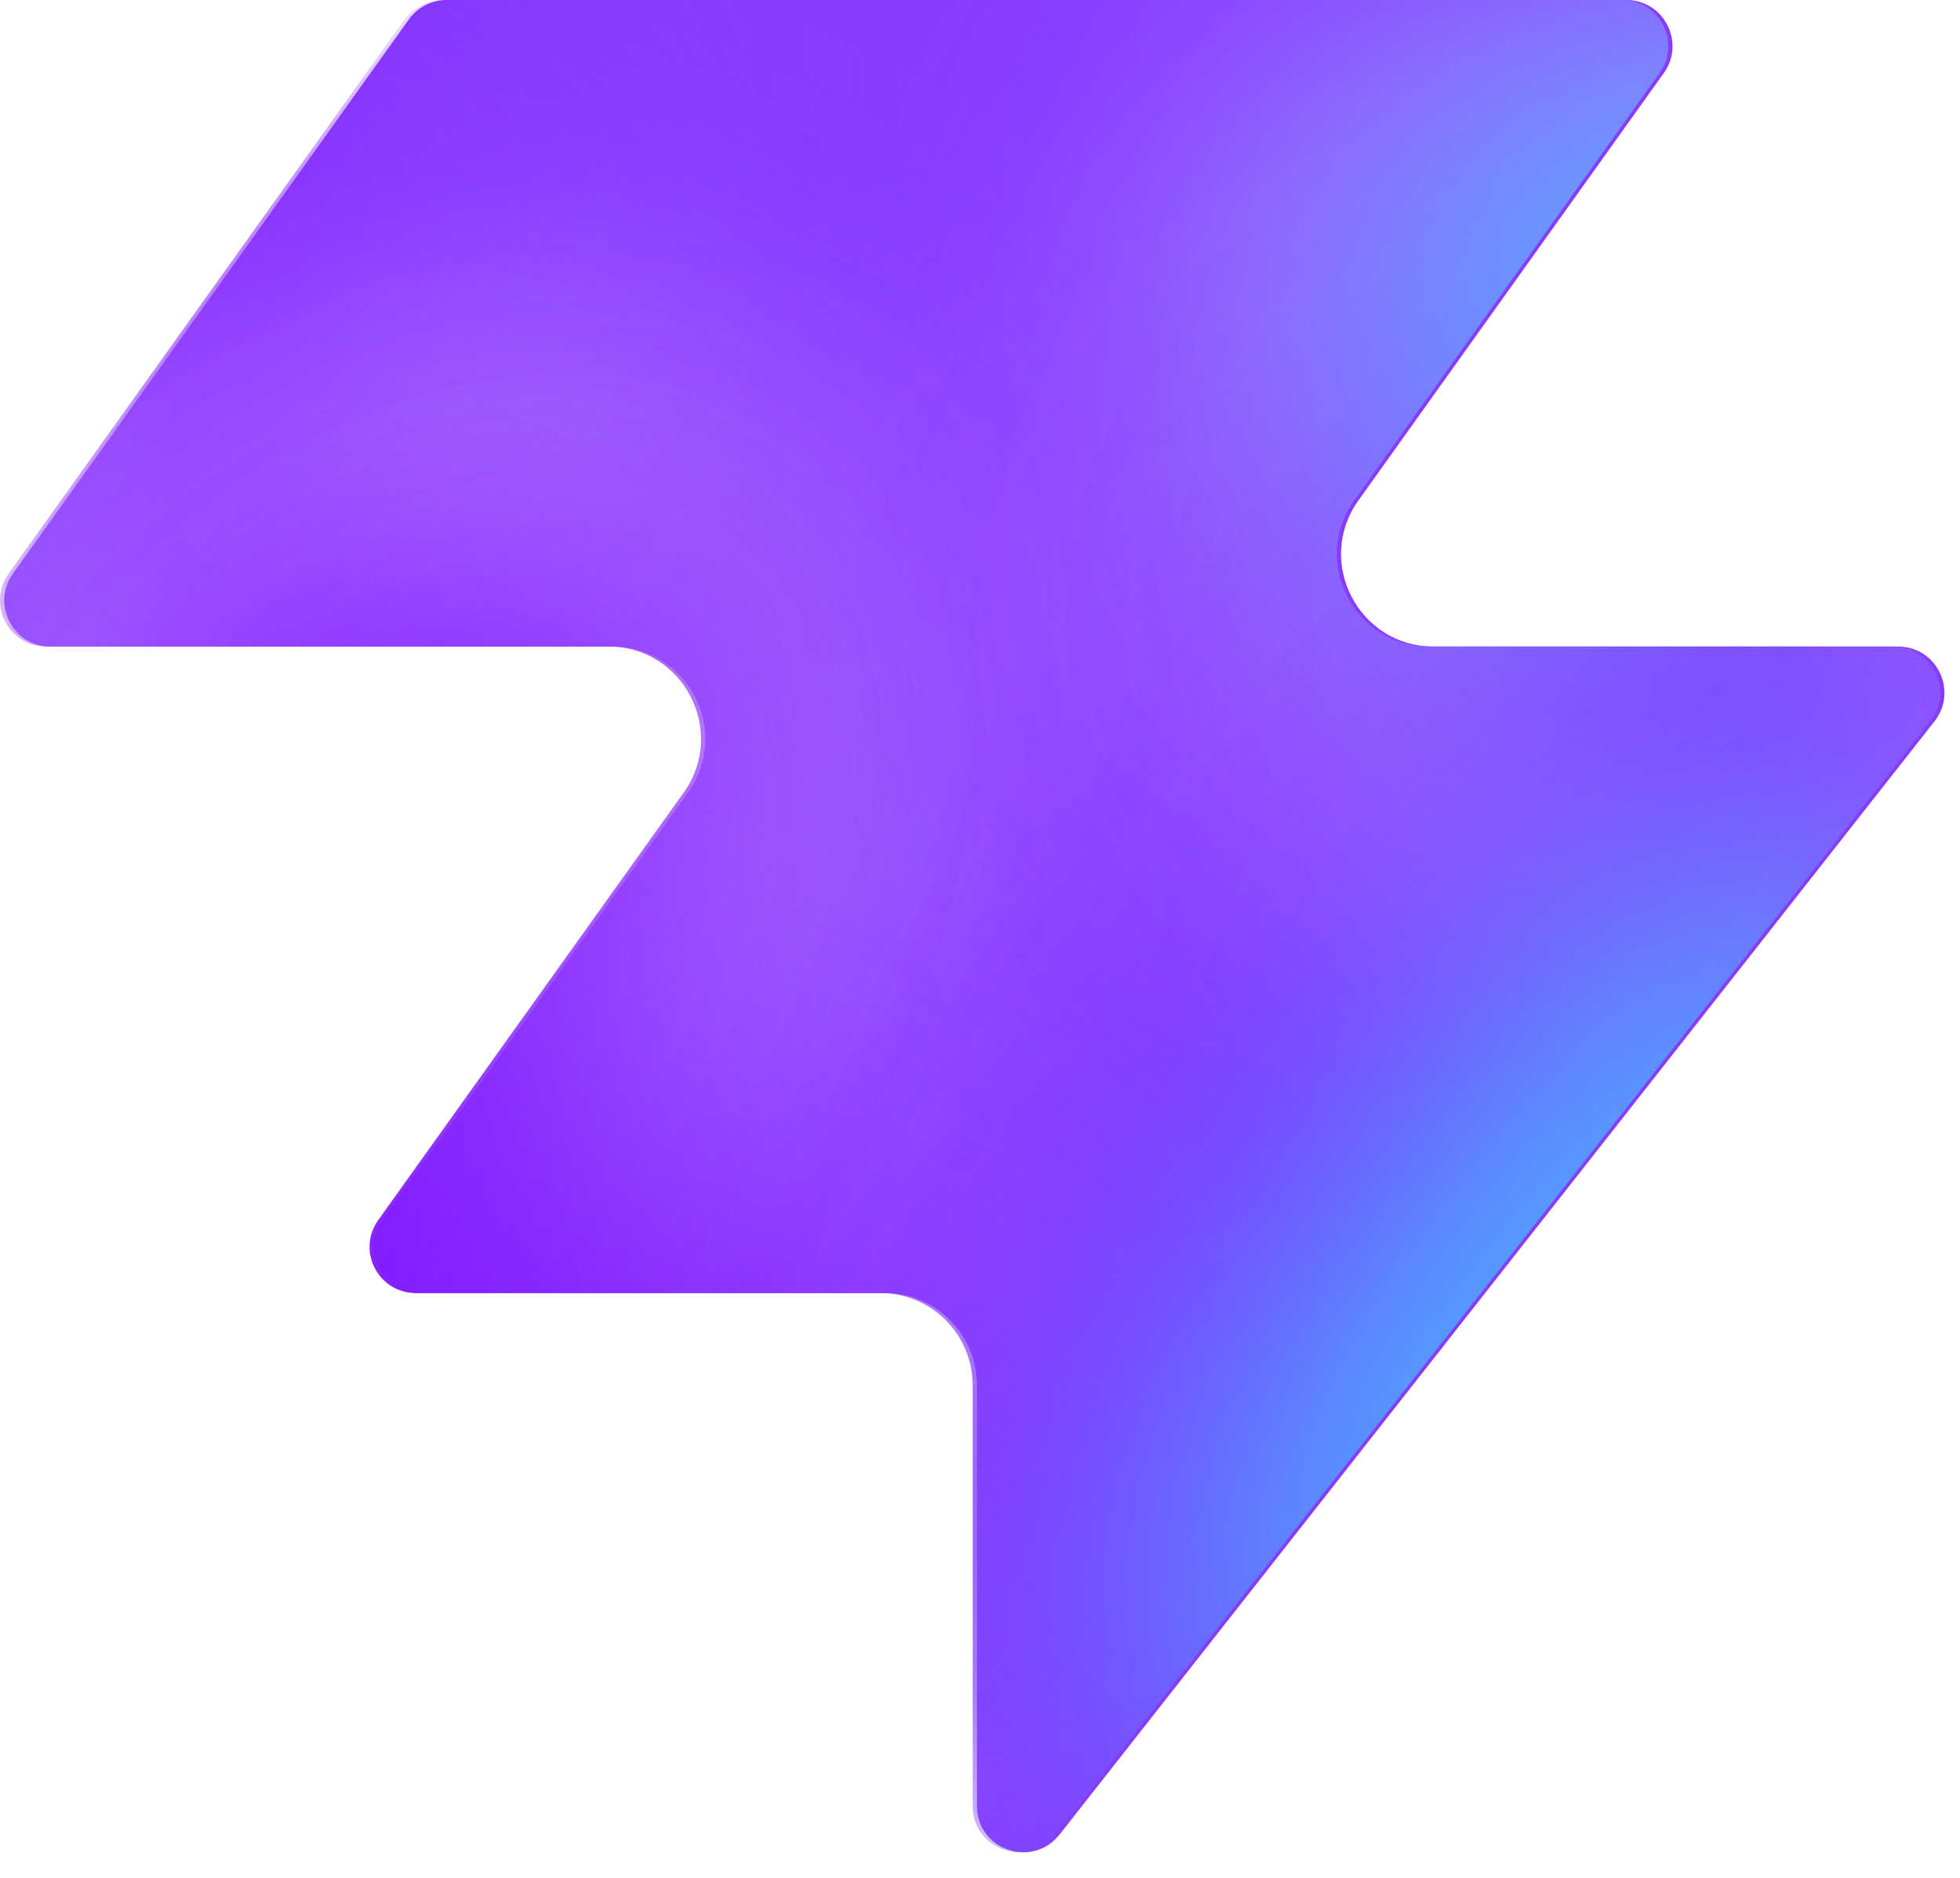
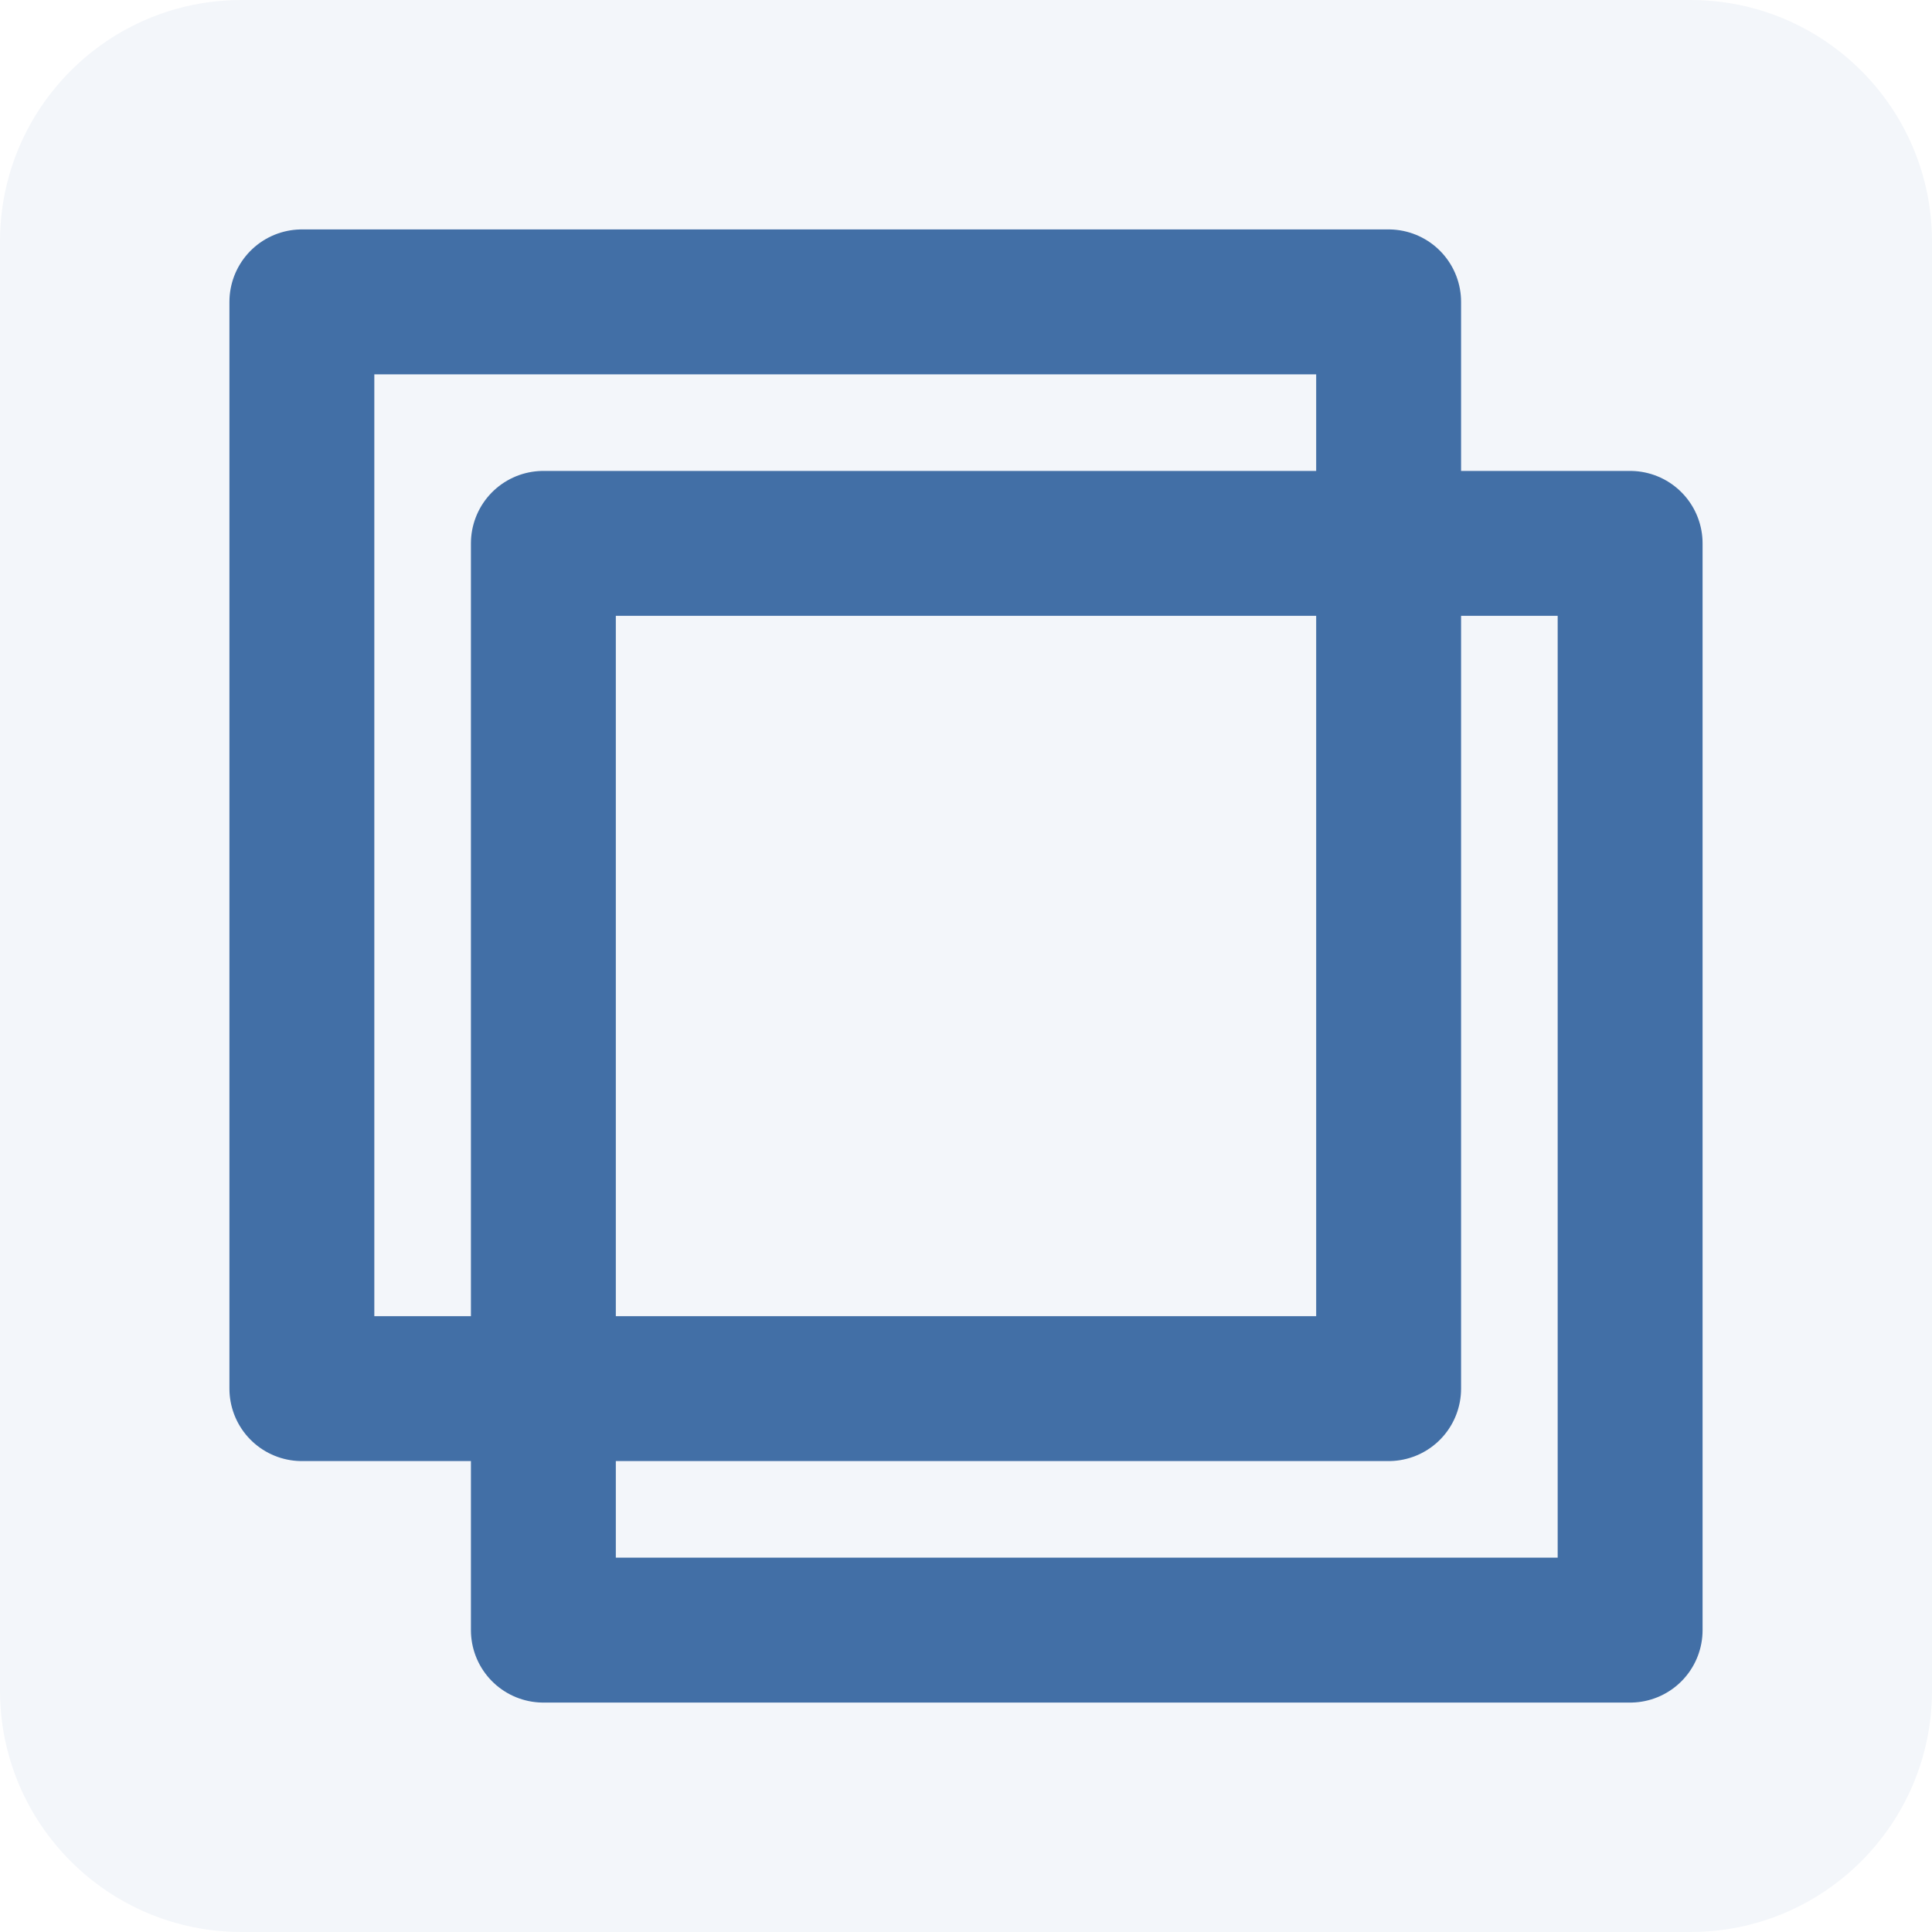
- <svg xmlns="http://www.w3.org/2000/svg" width="48" height="46" fill="none" viewBox="0 0 48 46">
-   <path fill="#863bff" d="M25.946 44.938c-.664.845-2.021.375-2.021-.698V33.937a2.26 2.26 0 0 0-2.262-2.262H10.287c-.92 0-1.456-1.04-.92-1.788l7.48-10.471c1.07-1.497 0-3.578-1.842-3.578H1.237c-.92 0-1.456-1.04-.92-1.788L10.013.474c.214-.297.556-.474.92-.474h28.894c.92 0 1.456 1.04.92 1.788l-7.48 10.471c-1.07 1.498 0 3.579 1.842 3.579h11.377c.943 0 1.473 1.088.89 1.83L25.947 44.94z" style="fill:#863bff;fill:color(display-p3 .525 .23 1);fill-opacity:1" />
-   <mask id="a" width="48" height="46" x="0" y="0" maskUnits="userSpaceOnUse" style="mask-type:alpha">
-     <path fill="#000" d="M25.842 44.938c-.664.844-2.021.375-2.021-.698V33.937a2.26 2.26 0 0 0-2.262-2.262H10.183c-.92 0-1.456-1.04-.92-1.788l7.48-10.471c1.07-1.498 0-3.579-1.842-3.579H1.133c-.92 0-1.456-1.04-.92-1.787L9.91.473c.214-.297.556-.474.92-.474h28.894c.92 0 1.456 1.04.92 1.788l-7.48 10.471c-1.07 1.498 0 3.578 1.842 3.578h11.377c.943 0 1.473 1.088.89 1.832L25.843 44.94z" style="fill:#000;fill-opacity:1" />
-   </mask>
-   <g mask="url(#a)">
-     <g filter="url(#b)">
-       <ellipse cx="5.508" cy="14.704" fill="#ede6ff" rx="5.508" ry="14.704" style="fill:#ede6ff;fill:color(display-p3 .927 .903 1);fill-opacity:1" transform="matrix(.00324 1 1 -.00324 -4.47 31.516)" />
-     </g>
-     <g filter="url(#c)">
-       <ellipse cx="10.399" cy="29.851" fill="#ede6ff" rx="10.399" ry="29.851" style="fill:#ede6ff;fill:color(display-p3 .927 .903 1);fill-opacity:1" transform="matrix(.00324 1 1 -.00324 -39.328 7.883)" />
-     </g>
-     <g filter="url(#d)">
-       <ellipse cx="5.508" cy="30.487" fill="#7e14ff" rx="5.508" ry="30.487" style="fill:#7e14ff;fill:color(display-p3 .492 .077 1);fill-opacity:1" transform="rotate(89.814 -25.913 -14.639)scale(1 -1)" />
-     </g>
-     <g filter="url(#e)">
-       <ellipse cx="5.508" cy="30.599" fill="#7e14ff" rx="5.508" ry="30.599" style="fill:#7e14ff;fill:color(display-p3 .492 .077 1);fill-opacity:1" transform="rotate(89.814 -32.644 -3.334)scale(1 -1)" />
-     </g>
-     <g filter="url(#f)">
-       <ellipse cx="5.508" cy="30.599" fill="#7e14ff" rx="5.508" ry="30.599" style="fill:#7e14ff;fill:color(display-p3 .492 .077 1);fill-opacity:1" transform="matrix(.00324 1 1 -.00324 -34.34 30.47)" />
-     </g>
-     <g filter="url(#g)">
-       <ellipse cx="14.072" cy="22.078" fill="#ede6ff" rx="14.072" ry="22.078" style="fill:#ede6ff;fill:color(display-p3 .927 .903 1);fill-opacity:1" transform="rotate(93.35 24.506 48.493)scale(-1 1)" />
-     </g>
-     <g filter="url(#h)">
-       <ellipse cx="3.47" cy="21.501" fill="#7e14ff" rx="3.47" ry="21.501" style="fill:#7e14ff;fill:color(display-p3 .492 .077 1);fill-opacity:1" transform="rotate(89.009 28.708 47.59)scale(-1 1)" />
-     </g>
-     <g filter="url(#i)">
-       <ellipse cx="3.47" cy="21.501" fill="#7e14ff" rx="3.47" ry="21.501" style="fill:#7e14ff;fill:color(display-p3 .492 .077 1);fill-opacity:1" transform="rotate(89.009 28.708 47.59)scale(-1 1)" />
-     </g>
-     <g filter="url(#j)">
-       <ellipse cx=".387" cy="8.972" fill="#7e14ff" rx="4.407" ry="29.108" style="fill:#7e14ff;fill:color(display-p3 .492 .077 1);fill-opacity:1" transform="rotate(39.51 .387 8.972)" />
-     </g>
-     <g filter="url(#k)">
-       <ellipse cx="47.523" cy="-6.092" fill="#7e14ff" rx="4.407" ry="29.108" style="fill:#7e14ff;fill:color(display-p3 .492 .077 1);fill-opacity:1" transform="rotate(37.892 47.523 -6.092)" />
-     </g>
-     <g filter="url(#l)">
-       <ellipse cx="41.412" cy="6.333" fill="#47bfff" rx="5.971" ry="9.665" style="fill:#47bfff;fill:color(display-p3 .28 .748 1);fill-opacity:1" transform="rotate(37.892 41.412 6.333)" />
-     </g>
-     <g filter="url(#m)">
-       <ellipse cx="-1.879" cy="38.332" fill="#7e14ff" rx="4.407" ry="29.108" style="fill:#7e14ff;fill:color(display-p3 .492 .077 1);fill-opacity:1" transform="rotate(37.892 -1.88 38.332)" />
-     </g>
-     <g filter="url(#n)">
-       <ellipse cx="-1.879" cy="38.332" fill="#7e14ff" rx="4.407" ry="29.108" style="fill:#7e14ff;fill:color(display-p3 .492 .077 1);fill-opacity:1" transform="rotate(37.892 -1.88 38.332)" />
-     </g>
-     <g filter="url(#o)">
-       <ellipse cx="35.651" cy="29.907" fill="#7e14ff" rx="4.407" ry="29.108" style="fill:#7e14ff;fill:color(display-p3 .492 .077 1);fill-opacity:1" transform="rotate(37.892 35.651 29.907)" />
-     </g>
-     <g filter="url(#p)">
-       <ellipse cx="38.418" cy="32.4" fill="#47bfff" rx="5.971" ry="15.297" style="fill:#47bfff;fill:color(display-p3 .28 .748 1);fill-opacity:1" transform="rotate(37.892 38.418 32.4)" />
-     </g>
-   </g>
-   <defs>
-     <filter id="b" width="60.045" height="41.654" x="-19.77" y="16.149" color-interpolation-filters="sRGB" filterUnits="userSpaceOnUse">
-       <feFlood flood-opacity="0" result="BackgroundImageFix" />
-       <feBlend in="SourceGraphic" in2="BackgroundImageFix" result="shape" />
-       <feGaussianBlur result="effect1_foregroundBlur_2002_17158" stdDeviation="7.659" />
-     </filter>
-     <filter id="c" width="90.34" height="51.437" x="-54.613" y="-7.533" color-interpolation-filters="sRGB" filterUnits="userSpaceOnUse">
-       <feFlood flood-opacity="0" result="BackgroundImageFix" />
-       <feBlend in="SourceGraphic" in2="BackgroundImageFix" result="shape" />
-       <feGaussianBlur result="effect1_foregroundBlur_2002_17158" stdDeviation="7.659" />
-     </filter>
-     <filter id="d" width="79.355" height="29.4" x="-49.64" y="2.03" color-interpolation-filters="sRGB" filterUnits="userSpaceOnUse">
-       <feFlood flood-opacity="0" result="BackgroundImageFix" />
-       <feBlend in="SourceGraphic" in2="BackgroundImageFix" result="shape" />
-       <feGaussianBlur result="effect1_foregroundBlur_2002_17158" stdDeviation="4.596" />
-     </filter>
-     <filter id="e" width="79.579" height="29.4" x="-45.045" y="20.029" color-interpolation-filters="sRGB" filterUnits="userSpaceOnUse">
-       <feFlood flood-opacity="0" result="BackgroundImageFix" />
-       <feBlend in="SourceGraphic" in2="BackgroundImageFix" result="shape" />
-       <feGaussianBlur result="effect1_foregroundBlur_2002_17158" stdDeviation="4.596" />
-     </filter>
-     <filter id="f" width="79.579" height="29.4" x="-43.513" y="21.178" color-interpolation-filters="sRGB" filterUnits="userSpaceOnUse">
-       <feFlood flood-opacity="0" result="BackgroundImageFix" />
-       <feBlend in="SourceGraphic" in2="BackgroundImageFix" result="shape" />
-       <feGaussianBlur result="effect1_foregroundBlur_2002_17158" stdDeviation="4.596" />
-     </filter>
-     <filter id="g" width="74.749" height="58.852" x="15.756" y="-17.901" color-interpolation-filters="sRGB" filterUnits="userSpaceOnUse">
-       <feFlood flood-opacity="0" result="BackgroundImageFix" />
-       <feBlend in="SourceGraphic" in2="BackgroundImageFix" result="shape" />
-       <feGaussianBlur result="effect1_foregroundBlur_2002_17158" stdDeviation="7.659" />
-     </filter>
-     <filter id="h" width="61.377" height="25.362" x="23.548" y="2.284" color-interpolation-filters="sRGB" filterUnits="userSpaceOnUse">
-       <feFlood flood-opacity="0" result="BackgroundImageFix" />
-       <feBlend in="SourceGraphic" in2="BackgroundImageFix" result="shape" />
-       <feGaussianBlur result="effect1_foregroundBlur_2002_17158" stdDeviation="4.596" />
-     </filter>
-     <filter id="i" width="61.377" height="25.362" x="23.548" y="2.284" color-interpolation-filters="sRGB" filterUnits="userSpaceOnUse">
-       <feFlood flood-opacity="0" result="BackgroundImageFix" />
-       <feBlend in="SourceGraphic" in2="BackgroundImageFix" result="shape" />
-       <feGaussianBlur result="effect1_foregroundBlur_2002_17158" stdDeviation="4.596" />
-     </filter>
-     <filter id="j" width="56.045" height="63.649" x="-27.636" y="-22.853" color-interpolation-filters="sRGB" filterUnits="userSpaceOnUse">
-       <feFlood flood-opacity="0" result="BackgroundImageFix" />
-       <feBlend in="SourceGraphic" in2="BackgroundImageFix" result="shape" />
-       <feGaussianBlur result="effect1_foregroundBlur_2002_17158" stdDeviation="4.596" />
-     </filter>
-     <filter id="k" width="54.814" height="64.646" x="20.116" y="-38.415" color-interpolation-filters="sRGB" filterUnits="userSpaceOnUse">
-       <feFlood flood-opacity="0" result="BackgroundImageFix" />
-       <feBlend in="SourceGraphic" in2="BackgroundImageFix" result="shape" />
-       <feGaussianBlur result="effect1_foregroundBlur_2002_17158" stdDeviation="4.596" />
-     </filter>
-     <filter id="l" width="33.541" height="35.313" x="24.641" y="-11.323" color-interpolation-filters="sRGB" filterUnits="userSpaceOnUse">
-       <feFlood flood-opacity="0" result="BackgroundImageFix" />
-       <feBlend in="SourceGraphic" in2="BackgroundImageFix" result="shape" />
-       <feGaussianBlur result="effect1_foregroundBlur_2002_17158" stdDeviation="4.596" />
-     </filter>
-     <filter id="m" width="54.814" height="64.646" x="-29.286" y="6.009" color-interpolation-filters="sRGB" filterUnits="userSpaceOnUse">
-       <feFlood flood-opacity="0" result="BackgroundImageFix" />
-       <feBlend in="SourceGraphic" in2="BackgroundImageFix" result="shape" />
-       <feGaussianBlur result="effect1_foregroundBlur_2002_17158" stdDeviation="4.596" />
-     </filter>
-     <filter id="n" width="54.814" height="64.646" x="-29.286" y="6.009" color-interpolation-filters="sRGB" filterUnits="userSpaceOnUse">
-       <feFlood flood-opacity="0" result="BackgroundImageFix" />
-       <feBlend in="SourceGraphic" in2="BackgroundImageFix" result="shape" />
-       <feGaussianBlur result="effect1_foregroundBlur_2002_17158" stdDeviation="4.596" />
-     </filter>
-     <filter id="o" width="54.814" height="64.646" x="8.244" y="-2.416" color-interpolation-filters="sRGB" filterUnits="userSpaceOnUse">
-       <feFlood flood-opacity="0" result="BackgroundImageFix" />
-       <feBlend in="SourceGraphic" in2="BackgroundImageFix" result="shape" />
-       <feGaussianBlur result="effect1_foregroundBlur_2002_17158" stdDeviation="4.596" />
-     </filter>
-     <filter id="p" width="39.409" height="43.623" x="18.713" y="10.588" color-interpolation-filters="sRGB" filterUnits="userSpaceOnUse">
-       <feFlood flood-opacity="0" result="BackgroundImageFix" />
-       <feBlend in="SourceGraphic" in2="BackgroundImageFix" result="shape" />
-       <feGaussianBlur result="effect1_foregroundBlur_2002_17158" stdDeviation="4.596" />
-     </filter>
-   </defs>
+ <svg xmlns="http://www.w3.org/2000/svg" viewBox="0 0 32 32">
+   <rect width="32" height="32" rx="4" fill="#f3f6fa" />
+   <path d="M5 5h18v18H5z" fill="none" stroke="#426fa6" stroke-width="2.4" stroke-linejoin="round" />
+   <path d="M9 9h18v18H9z" fill="none" stroke="#426fa6" stroke-width="2.4" stroke-linejoin="round" />
</svg>
